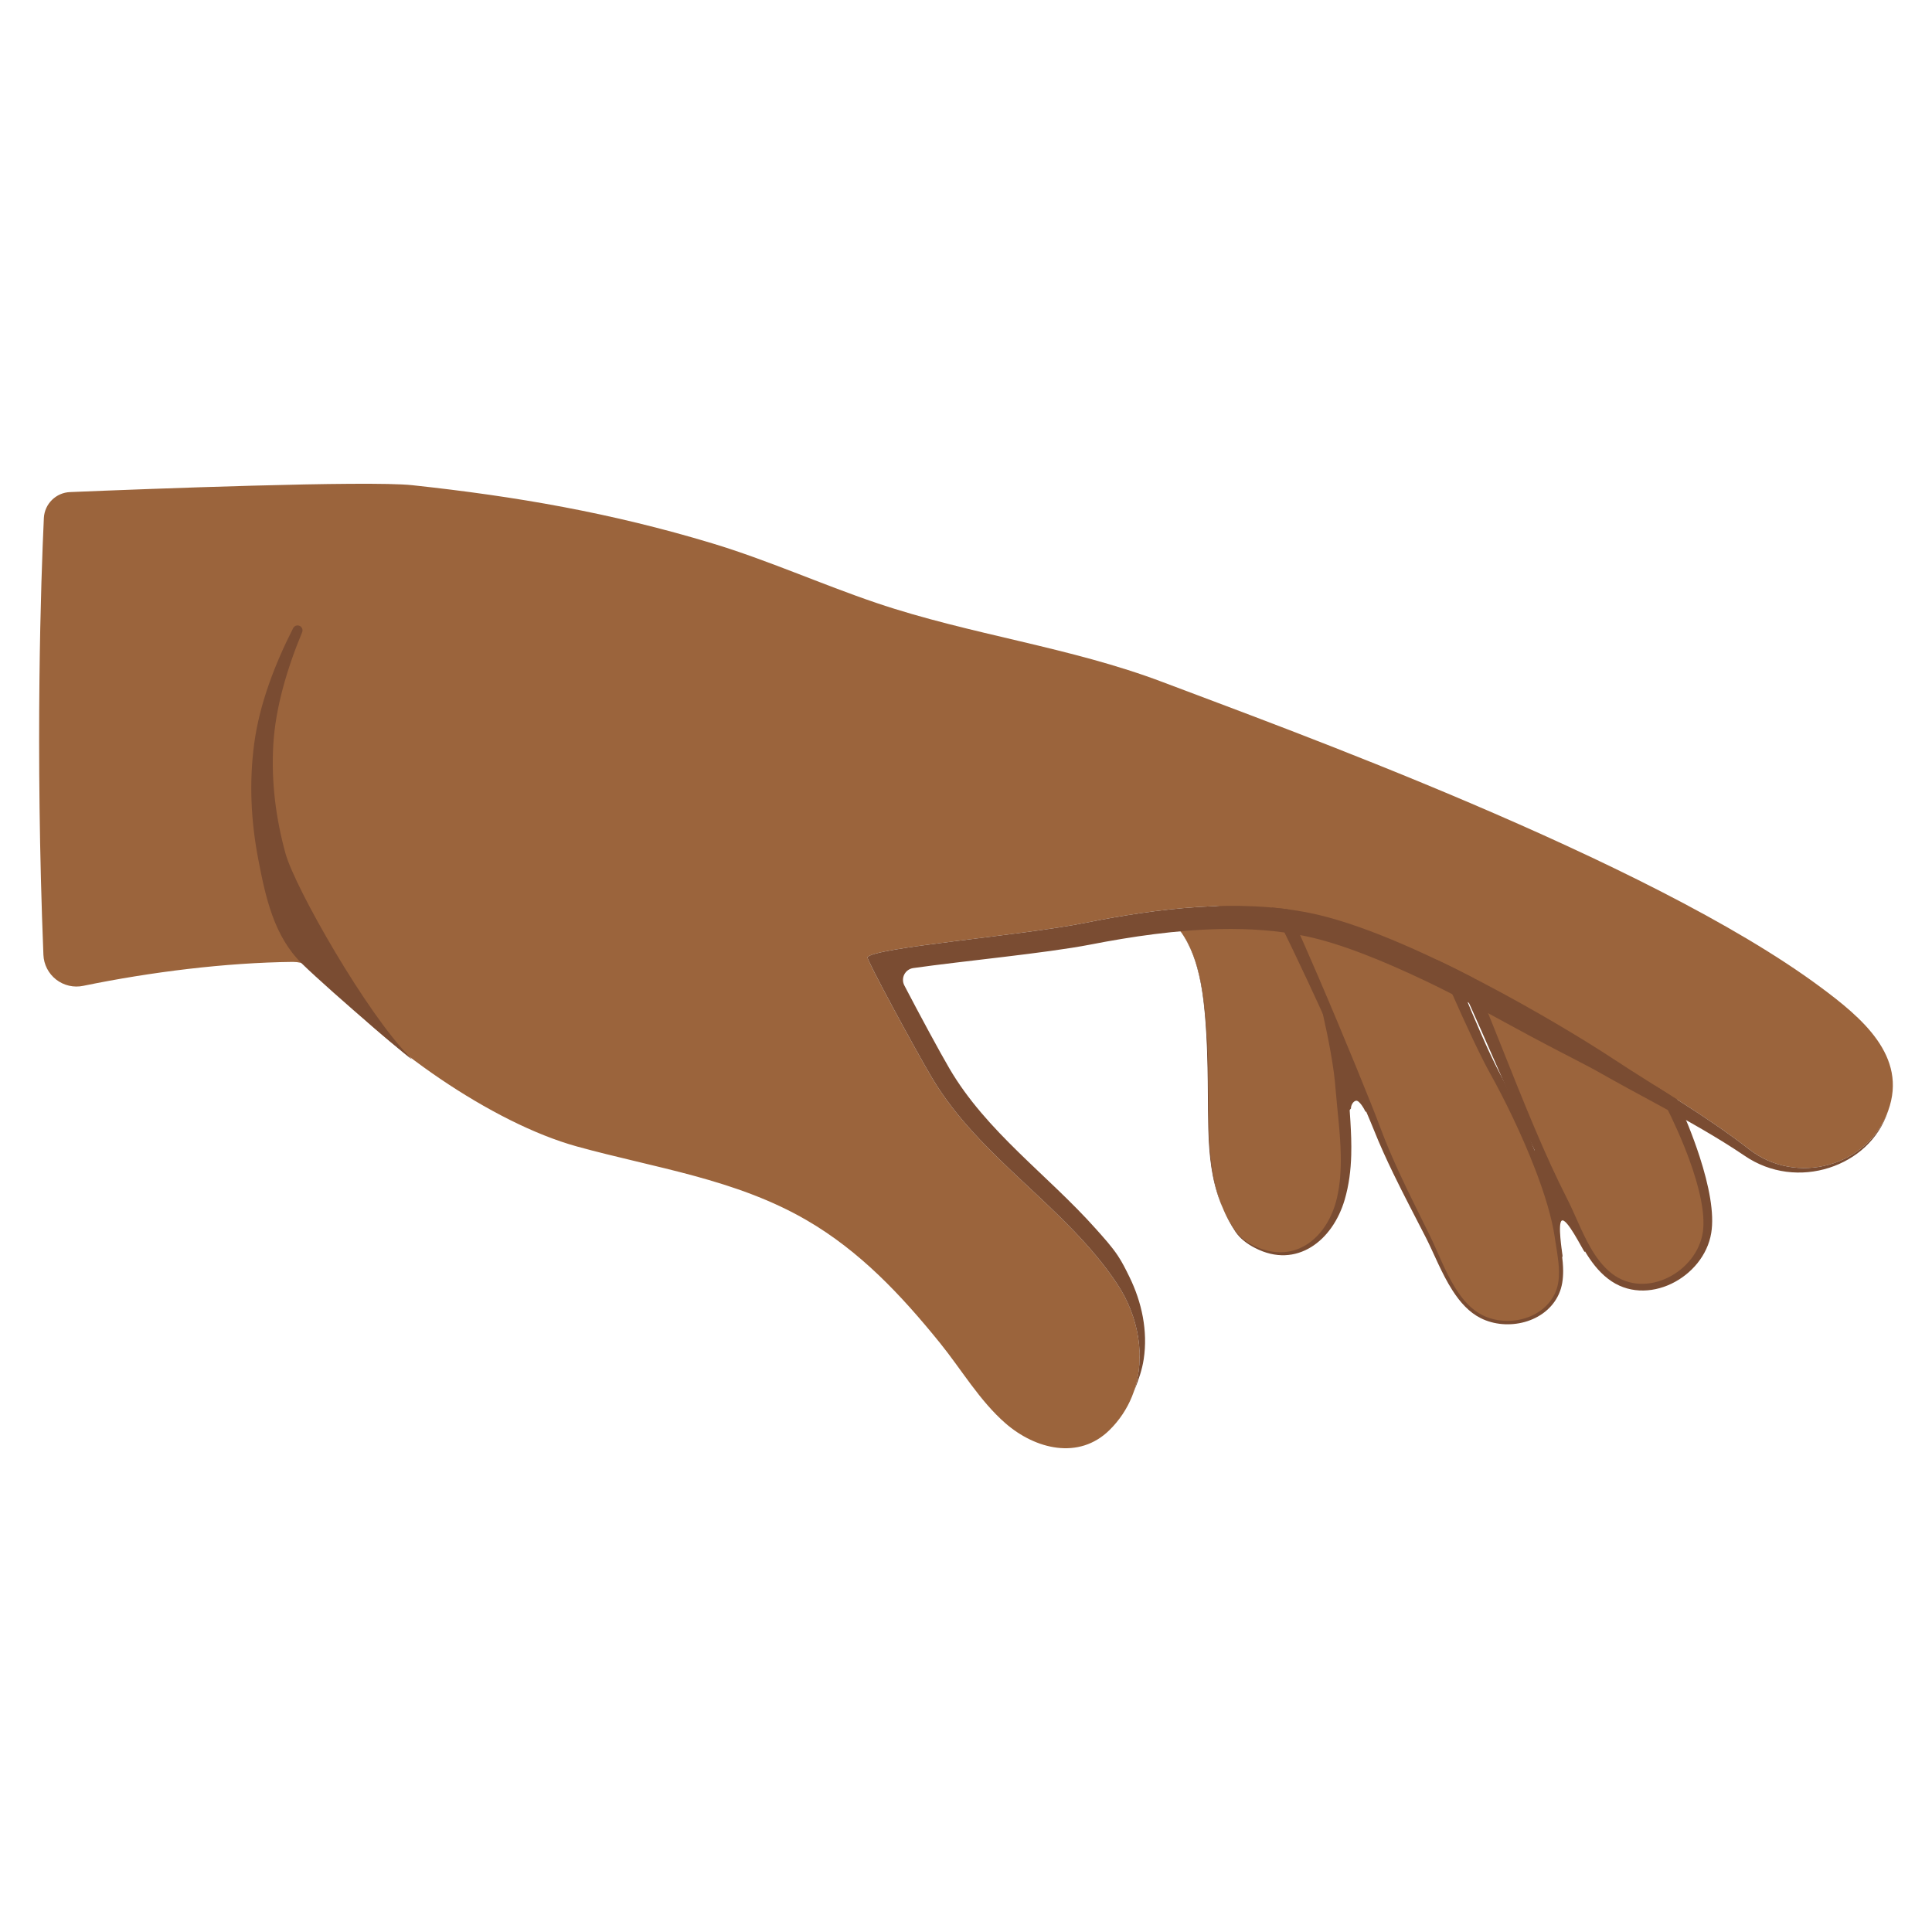
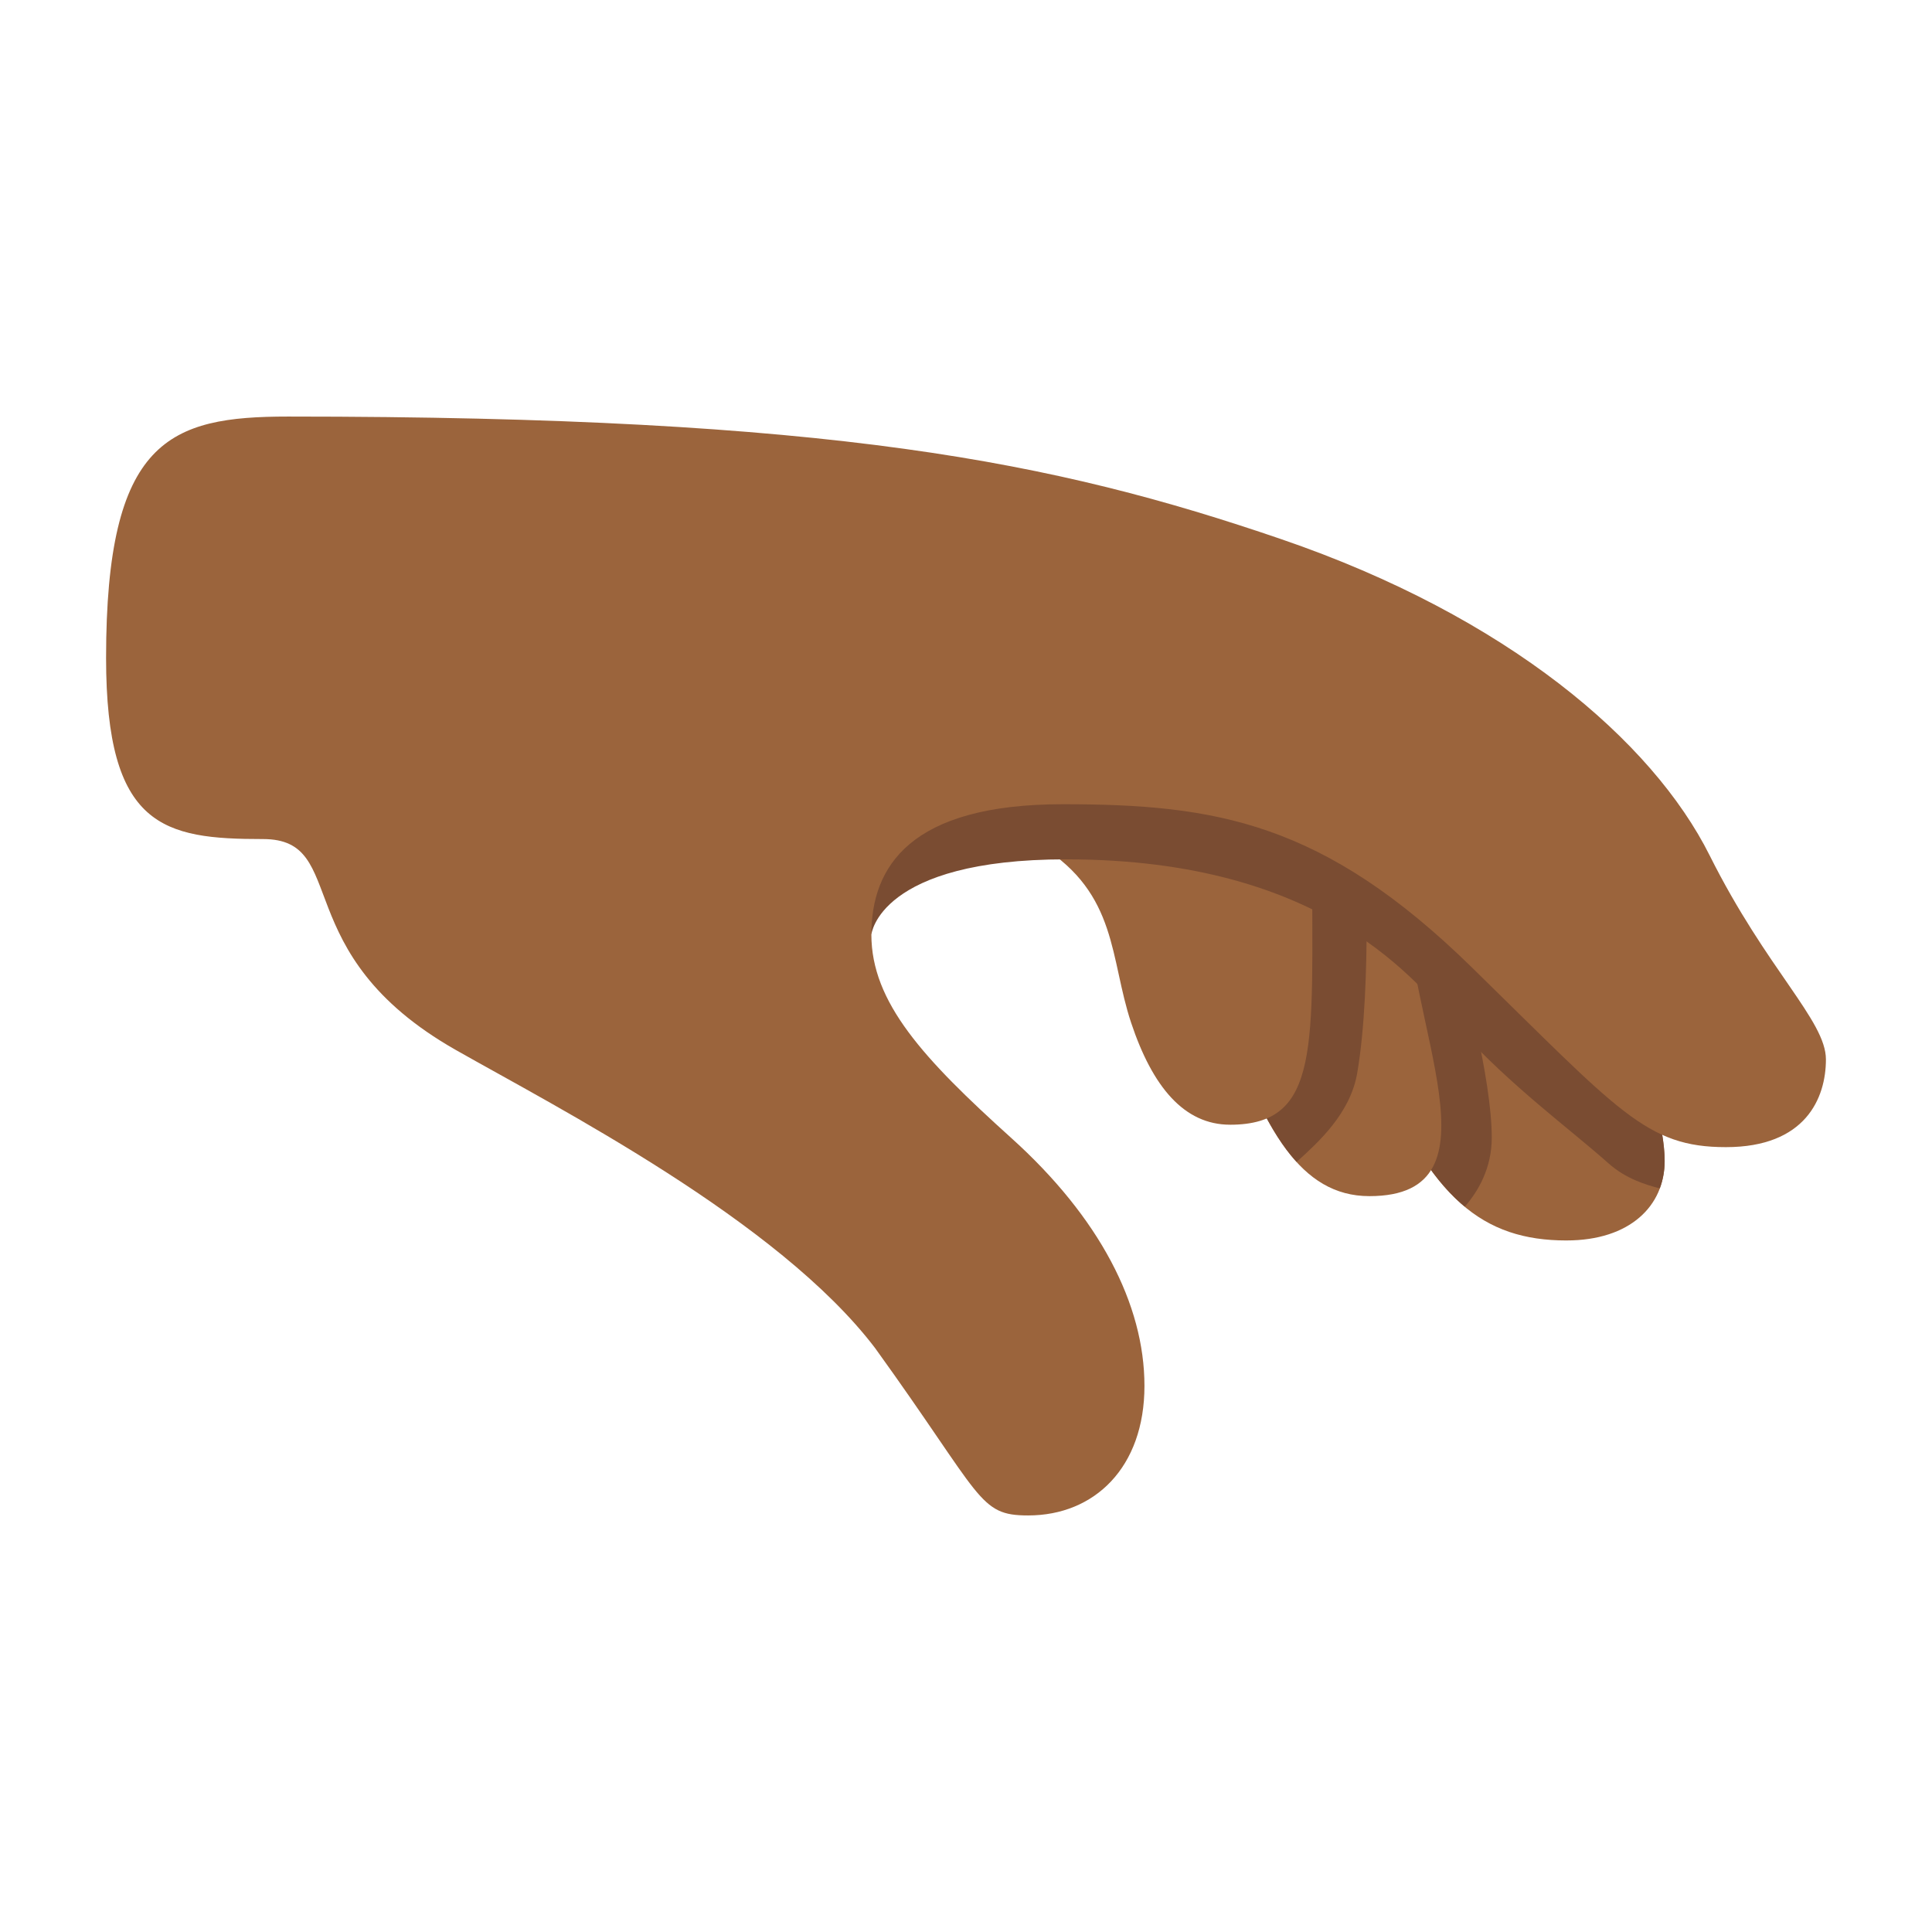
- <svg xmlns="http://www.w3.org/2000/svg" version="1.1" xml:space="preserve" style="fill-rule:evenodd;clip-rule:evenodd;stroke-linejoin:round;stroke-miterlimit:2;" id="svg40" viewBox="0 0 128 128">
-   <defs id="defs44" />
-   <g transform="matrix(1.21093,0,0,-1.21093,-14.6099,132.427)" id="g4">
-     <path d="M98.762,40.86C98.6,41.093 97.791,42.726 97.516,42.579C97.278,42.452 97.532,40.846 97.551,40.684C97.6,40.257 96.917,41.357 96.739,41.726C96.288,42.658 96.026,43.647 95.796,44.652C95.729,44.949 95.66,45.248 95.62,45.549C95.602,45.683 95.572,45.832 95.6,45.967C95.652,46.212 95.855,46.363 96.077,46.449C96.657,46.674 97.281,46.295 97.685,45.9C98.813,44.794 99.098,43.171 99.392,41.69" style="fill:#7a4c32;" id="path2" />
-   </g>
-   <g transform="matrix(1.21093,0,0,-1.21093,-14.6099,132.427)" id="g8">
-     <path d="M85.981,48.714C85.969,48.864 86.091,49.115 86.262,49.137C86.439,49.159 86.709,48.683 86.77,48.546C86.793,48.493 86.884,48.609 86.907,48.629C87.006,48.715 87.1,48.842 87.142,48.967C87.285,49.395 87.315,49.824 87.326,50.272C87.336,50.705 87.378,51.145 87.151,51.533C87.067,51.675 86.951,51.796 86.827,51.903C86.57,52.124 86.253,52.286 85.909,52.305C85.545,52.325 85.204,52.197 84.884,52.034C84.463,51.82 84.046,51.509 83.8,51.1C83.478,50.568 83.56,49.961 83.668,49.381C83.708,49.166 83.751,48.952 83.8,48.739C83.826,48.627 83.854,48.482 83.937,48.393C84.066,48.257 84.265,48.19 84.443,48.15C84.73,48.085 85.025,48.046 85.305,47.953" style="fill:#7a4c32;" id="path6" />
-   </g>
-   <g transform="matrix(1.21093,0,0,-1.21093,-14.6099,132.427)" id="g14">
-     <path d="M75.861,59.231C77.459,57.991 77.84,55.689 78.008,53.793C78.161,52.077 78.166,50.347 78.179,48.625C78.197,46.259 78.281,44.004 79.672,41.979C79.937,41.594 80.328,41.323 80.743,41.121C82.986,40.031 84.852,41.588 85.425,43.773C85.943,45.749 85.615,47.794 85.487,49.797C85.303,52.672 83.868,57.847 83.19,60.667" style="fill:#9b643c;" id="path10" />
-     <path d="M78.99,43.209C78.811,43.632 78.673,44.063 78.567,44.5C78.245,45.819 78.208,47.202 78.2,48.626C78.192,49.659 78.187,50.695 78.15,51.729C78.125,52.419 78.086,53.108 78.024,53.794C77.92,54.927 77.741,56.205 77.272,57.313C76.955,58.061 76.507,58.733 75.861,59.231C76.503,58.73 76.947,58.057 77.259,57.308C77.722,56.199 77.895,54.923 77.993,53.792C78.053,53.105 78.089,52.417 78.111,51.727C78.146,50.693 78.15,49.658 78.157,48.625C78.171,47.199 78.204,45.812 78.542,44.494C78.654,44.057 78.801,43.629 78.99,43.209C79.168,42.788 79.387,42.375 79.659,41.97C79.79,41.774 79.954,41.606 80.136,41.46C80.317,41.315 80.518,41.19 80.725,41.084C81.87,40.49 82.933,40.599 83.792,41.125C84.651,41.65 85.305,42.598 85.635,43.718C85.871,44.524 85.972,45.344 85.994,46.171C86.028,47.385 85.893,48.61 85.837,49.82C85.769,51.016 85.491,52.607 85.137,54.264C84.636,56.614 83.983,59.099 83.591,60.763C83.538,60.985 83.315,61.122 83.093,61.068C82.871,61.015 82.735,60.792 82.788,60.57C83.196,58.913 83.867,56.44 84.394,54.102C84.758,52.489 85.054,50.941 85.137,49.775C85.234,48.581 85.398,47.374 85.421,46.173C85.436,45.387 85.395,44.605 85.215,43.828C84.972,42.776 84.422,41.862 83.657,41.333C82.873,40.791 81.872,40.655 80.761,41.159C80.554,41.254 80.351,41.366 80.168,41.502C79.984,41.639 79.82,41.799 79.686,41.988C79.406,42.386 79.177,42.793 78.99,43.209Z" style="fill:#7a4c32;" id="path12" />
-   </g>
-   <g transform="matrix(1.2099,0.0499328,0.0499328,-1.2099,-17.974,127.872)" id="g20">
-     <path d="M81.656,60.789C82.875,59.057 87.458,49.473 88.292,47.547C89.171,45.513 90.27,43.646 91.337,41.713C92.101,40.329 92.884,38.192 94.43,37.49C95.879,36.833 97.901,37.388 98.515,38.937C98.887,39.876 98.56,41.034 98.388,42.004C97.92,44.658 95.91,48.66 94.575,50.897C93.237,53.139 90.375,59.481 89.345,61.87" style="fill:#9b643c;" id="path16" />
-     <path d="M81.319,60.551C81.84,59.836 82.978,57.749 84.18,55.43C85.842,52.223 87.623,48.578 88.12,47.472C88.483,46.66 88.88,45.876 89.296,45.102C89.917,43.944 90.579,42.811 91.231,41.655C91.691,40.833 92.162,39.747 92.791,38.852C93.23,38.227 93.747,37.695 94.392,37.405C95.135,37.067 96.025,37.041 96.81,37.294C97.604,37.551 98.29,38.095 98.612,38.898C98.772,39.292 98.813,39.725 98.794,40.167C98.766,40.796 98.613,41.445 98.516,42.027C98.334,43.116 97.897,44.431 97.356,45.762C96.568,47.701 95.558,49.674 94.777,51.018C94.238,51.951 93.447,53.589 92.637,55.358C91.49,57.863 90.305,60.629 89.724,62.033C89.634,62.242 89.39,62.339 89.181,62.249C88.972,62.158 88.875,61.915 88.966,61.706C89.591,60.315 90.866,57.577 92.089,55.097C92.959,53.335 93.802,51.703 94.372,50.776C95.177,49.464 96.227,47.537 97.049,45.633C97.609,44.335 98.062,43.049 98.261,41.982C98.367,41.41 98.528,40.774 98.565,40.155C98.59,39.745 98.56,39.343 98.417,38.975C98.124,38.227 97.488,37.717 96.751,37.475C96.011,37.232 95.171,37.258 94.469,37.576C93.857,37.856 93.369,38.368 92.956,38.967C92.339,39.862 91.889,40.949 91.443,41.772C90.813,42.937 90.17,44.079 89.573,45.248C89.178,46.022 88.804,46.809 88.463,47.621C87.996,48.743 86.307,52.444 84.741,55.71C83.589,58.113 82.501,60.28 81.994,61.027C81.863,61.213 81.605,61.258 81.419,61.127C81.232,60.996 81.187,60.738 81.319,60.551Z" style="fill:#7a4c32;" id="path18" />
-   </g>
-   <g transform="matrix(1.21093,0,0,-1.21093,-14.6099,132.698)" id="g26">
-     <path d="M91.956,56.732C93.698,52.928 95.669,47.623 97.616,43.916C98.333,42.551 98.884,40.736 100.152,39.759C102.139,38.228 105.111,39.845 105.462,42.158C105.846,44.692 103.423,49.758 102.129,51.821" style="fill:#9b643c;" id="path22" />
-     <path d="M91.58,56.56C92.827,53.951 94.2,50.631 95.581,47.611C96.2,46.257 96.818,44.962 97.434,43.82C97.869,43.008 98.248,42.035 98.751,41.175C99.103,40.574 99.513,40.026 100.045,39.619C101.095,38.803 102.408,38.822 103.509,39.347C104.607,39.871 105.49,40.903 105.69,42.123C105.87,43.2 105.565,44.728 105.054,46.305C104.34,48.506 103.224,50.8 102.479,52.04C102.358,52.233 102.103,52.292 101.91,52.171C101.717,52.05 101.658,51.795 101.779,51.602C102.551,50.422 103.73,48.233 104.499,46.114C105.032,44.645 105.373,43.212 105.234,42.192C105.081,41.104 104.31,40.172 103.342,39.692C102.37,39.209 101.199,39.181 100.26,39.898C99.767,40.28 99.388,40.793 99.067,41.357C98.576,42.219 98.218,43.196 97.798,44.011C97.213,45.158 96.625,46.456 96.048,47.816C94.749,50.879 93.494,54.252 92.331,56.904C92.236,57.111 91.991,57.202 91.784,57.107C91.577,57.012 91.485,56.767 91.58,56.56Z" style="fill:#7a4c32;" id="path24" />
-   </g>
-   <g transform="matrix(1.21093,0,0,-1.21093,-14.6099,132.427)" id="g30">
-     <path d="m 28.082,56.732 c 0.577,0.002 1.185,-0.268 1.55,-0.715 3.339,-3.912 9.369,-8.105 13.993,-9.382 4.28,-1.182 8.678,-1.774 12.574,-4.036 2.927,-1.7 5.178,-4.103 7.288,-6.708 1.179,-1.455 2.176,-3.176 3.6,-4.412 1.617,-1.403 4.003,-2.015 5.68,-0.362 2.207,2.176 2.044,5.544 0.431,7.981 -2.811,4.247 -7.496,6.864 -10.124,11.263 -0.873,1.461 -3.613,6.519 -3.546,6.624 0.342,0.537 8.367,1.173 11.932,1.888 3.928,0.788 8.338,1.333 12.282,0.533 5.347,-1.085 13.904,-6.212 16.524,-7.938 2.63,-1.732 5.056,-3.093 7.511,-4.998 2.561,-1.988 6.483,-0.946 7.592,2.112 1.089,3.001 -1.473,5.117 -3.706,6.775 -9.439,7.005 -29.706,14.297 -35.952,16.672 -5.101,1.939 -10.536,2.595 -15.694,4.342 -3.019,1.023 -5.936,2.341 -8.989,3.263 -5.5,1.662 -10.713,2.568 -16.409,3.18 C 32.176,83.076 19.99,82.607 15.901,82.437 15.13,82.408 14.508,81.796 14.465,81.025 14.309,77.692 13.984,68.523 14.44,57.121 c 0.021,-0.533 0.277,-1.03 0.699,-1.357 0.422,-0.327 0.966,-0.452 1.488,-0.34 3.683,0.757 7.786,1.269 11.455,1.308 z" style="fill:#9b643c" id="path28" />
-   </g>
-   <g transform="matrix(1.21093,0,0,-1.21093,-14.6099,132.427)" id="g34">
-     <path d="M74.097,33.22C74.763,35.138 74.351,37.356 73.198,39.098C70.387,43.345 65.702,45.962 63.074,50.361C62.201,51.822 59.461,56.88 59.528,56.985C59.87,57.522 67.895,58.158 71.46,58.873C75.388,59.661 79.798,60.206 83.742,59.406C89.089,58.321 97.646,53.194 100.266,51.468C102.896,49.736 105.322,48.375 107.777,46.47C110.332,44.487 114.241,45.519 115.361,48.56C114.848,46.992 113.594,45.937 112.151,45.47C110.644,44.983 108.93,45.154 107.512,46.129C106.75,46.644 105.997,47.105 105.239,47.548C103.434,48.601 101.629,49.514 99.7,50.61C98.884,51.078 97.488,51.764 95.845,52.644C94.114,53.57 92.118,54.711 90.075,55.683C87.752,56.788 85.406,57.747 83.486,58.143C81.993,58.455 80.428,58.56 78.85,58.529C76.431,58.482 73.983,58.121 71.7,57.676C69.265,57.205 64.757,56.783 62.021,56.393C61.813,56.36 61.634,56.229 61.539,56.042C61.445,55.855 61.446,55.633 61.542,55.447C62.374,53.851 63.501,51.767 64.001,50.915C66.03,47.438 69.384,45.087 72.023,42.124C72.444,41.65 72.877,41.182 73.228,40.653C73.466,40.295 73.654,39.915 73.845,39.526C74.547,38.104 74.871,36.525 74.641,35.002C74.551,34.409 74.357,33.858 74.132,33.302L74.097,33.22Z" style="fill:#7a4c32;" id="path32" />
-   </g>
-   <g transform="matrix(1.21093,0,0,-1.21093,-14.6268,132.339)" id="g38">
-     <path d="m 28.605,56.559 c -1.536,1.502 -1.993,3.623 -2.393,5.7 -0.399,2.075 -0.512,4.196 -0.224,6.351 0.145,1.085 0.431,2.187 0.81,3.261 0.372,1.058 0.828,2.085 1.316,3.04 0.063,0.136 0.224,0.195 0.36,0.132 0.135,-0.063 0.194,-0.224 0.131,-0.36 -0.401,-0.962 -0.767,-1.993 -1.049,-3.047 -0.278,-1.038 -0.468,-2.094 -0.526,-3.124 -0.113,-2.031 0.143,-4.001 0.666,-5.908 0.522,-1.907 4.49,-8.841 6.813,-11.154 C 35.344,50.619 30.185,55.016 28.605,56.559 Z" style="fill:#7a4c32" id="path36" />
-   </g>
+ <svg xmlns="http://www.w3.org/2000/svg" width="100%" height="100%" viewBox="0 0 128 128" version="1.1" xml:space="preserve" style="fill-rule:evenodd;clip-rule:evenodd;stroke-linejoin:round;stroke-miterlimit:2;" id="svg5">
+   <defs id="defs5">
+     <linearGradient id="_Linear1" x1="0" y1="0" x2="1" y2="0" gradientUnits="userSpaceOnUse" gradientTransform="matrix(16.5047,-25.6882,33.2068,21.3354,44.8131,61.3841)">
+       <stop offset="0" style="stop-color:rgb(255,143,0);stop-opacity:0" id="stop4" />
+       <stop offset="1" style="stop-color:rgb(255,160,0);stop-opacity:1" id="stop5" />
+     </linearGradient>
+   </defs>
+   <path style="fill:#9b643c;fill-opacity:1;stroke-width:4;stroke-linecap:round" d="m 103.787,82.184 c -5.544,0 -8.985,-2.772 -12.522,-11.375 C 87.729,62.207 86.391,60.486 81.42,57.332 c -4.97,-3.154 -9.272,-3.632 -9.272,-7.934 0,-4.301 5.64,-5.64 12.139,-5.64 6.5,0 15.58,9.75 19.882,17.11 4.301,7.36 6.117,13.095 6.117,16.058 0,2.963 -2.294,5.257 -6.5,5.257 z" id="path2" />
+   <path id="path8" style="fill:#7a4c32;fill-opacity:1;stroke-width:4;stroke-linecap:round" d="m 97.048,79.945 c -1.306,-1.082 -2.504,-2.605 -3.664,-4.676 l -2.006,-12.346 5.498,1.457 c 0,0 1.957,7.008 1.957,10.991 0,2.023 -0.899,3.554 -1.785,4.574 z" />
+   <path style="fill:#9b643c;fill-opacity:1;stroke-width:4;stroke-linecap:round" d="m 90.727,79.247 c -4.596,0 -6.962,-4.461 -9.462,-11.423 -2.501,-6.962 -4.123,-8.989 -7.84,-12.301 -3.717,-3.312 -7.146,-5.456 -7.146,-9.279 0,-3.823 4.397,-3.823 8.125,-3.823 3.728,0 18.735,7.456 18.735,16.441 0,8.985 6.648,20.385 -2.411,20.385 z" id="path3" />
+   <path id="path9" style="fill:#7a4c32;fill-opacity:1;stroke-width:4;stroke-linecap:round" d="m 85.905,76.982 c -1.802,-1.976 -3.2,-5.149 -4.641,-9.158 -0.019,-0.051 -0.034,-0.09 -0.053,-0.141 l 0.174,-16.877 9.026,4.425 c 0,0 0.524,9.992 -0.495,15.878 -0.464,2.677 -2.591,4.583 -4.012,5.873 z" />
+   <path style="fill:#9b643c;fill-opacity:1;stroke-width:4;stroke-linecap:round" d="m 81.495,74.515 c -3.042,0 -5.137,-2.501 -6.556,-6.759 C 73.52,63.498 74.061,59.24 68.991,56.064 c -5.069,-3.177 -8.888,-5.002 -8.888,-8.888 0,-3.886 4.558,-5.52 7.903,-5.52 3.345,0 18.926,3.345 18.926,15.485 0,12.139 0.596,17.375 -5.437,17.375 z" id="path4" />
+   <path id="path7" style="fill:#7a4c32;fill-opacity:1;stroke-width:4;stroke-linecap:round" d="m 109.964,78.736 c -0.927,-0.249 -2.222,-0.619 -3.4,-1.664 -2.708,-2.401 -6.346,-5.023 -9.886,-8.88 -2.785,-3.035 -8.752,-11.259 -26.044,-11.259 -12.425,0 -12.903,4.987 -12.903,4.987 l -1.464,-6.635 c 1.792,-0.497 11.186,-3.073 14.148,-3.073 10.138,0 18.115,-0.136 27.172,10.137 6.325,7.175 9.419,10.98 12.506,12.627 0.132,0.743 0.195,1.396 0.195,1.951 0,0.64 -0.114,1.247 -0.324,1.809 z" />
+   <path style="fill:#9b643c;fill-opacity:1;stroke-width:4;stroke-linecap:round" d="m 17.426,55.59 c 5.823,0 1.467,7.552 12.777,13.976 6.686,3.798 21.356,11.302 27.777,19.751 7.164,9.936 6.826,11.085 10.138,11.085 4.393,0 7.705,-3.177 7.705,-8.584 0,-5.407 -2.989,-11.164 -8.82,-16.421 -5.831,-5.257 -9.272,-8.985 -9.272,-13.478 0,-4.492 2.546,-8.637 12.684,-8.637 10.138,0 17.254,1.183 27.075,10.787 9.792,9.575 11.586,11.932 16.858,11.932 5.272,0 6.624,-3.244 6.624,-5.813 0,-2.568 -3.92,-5.948 -7.705,-13.518 C 109.482,49.102 99.884,40.856 84.88,35.719 69.875,30.583 55.183,27.598 19.09,27.598 c -7.87,0 -12.062,1.519 -12.062,15.993 0,11.231 3.802,11.999 10.398,11.999 z" id="path1" />
</svg>
